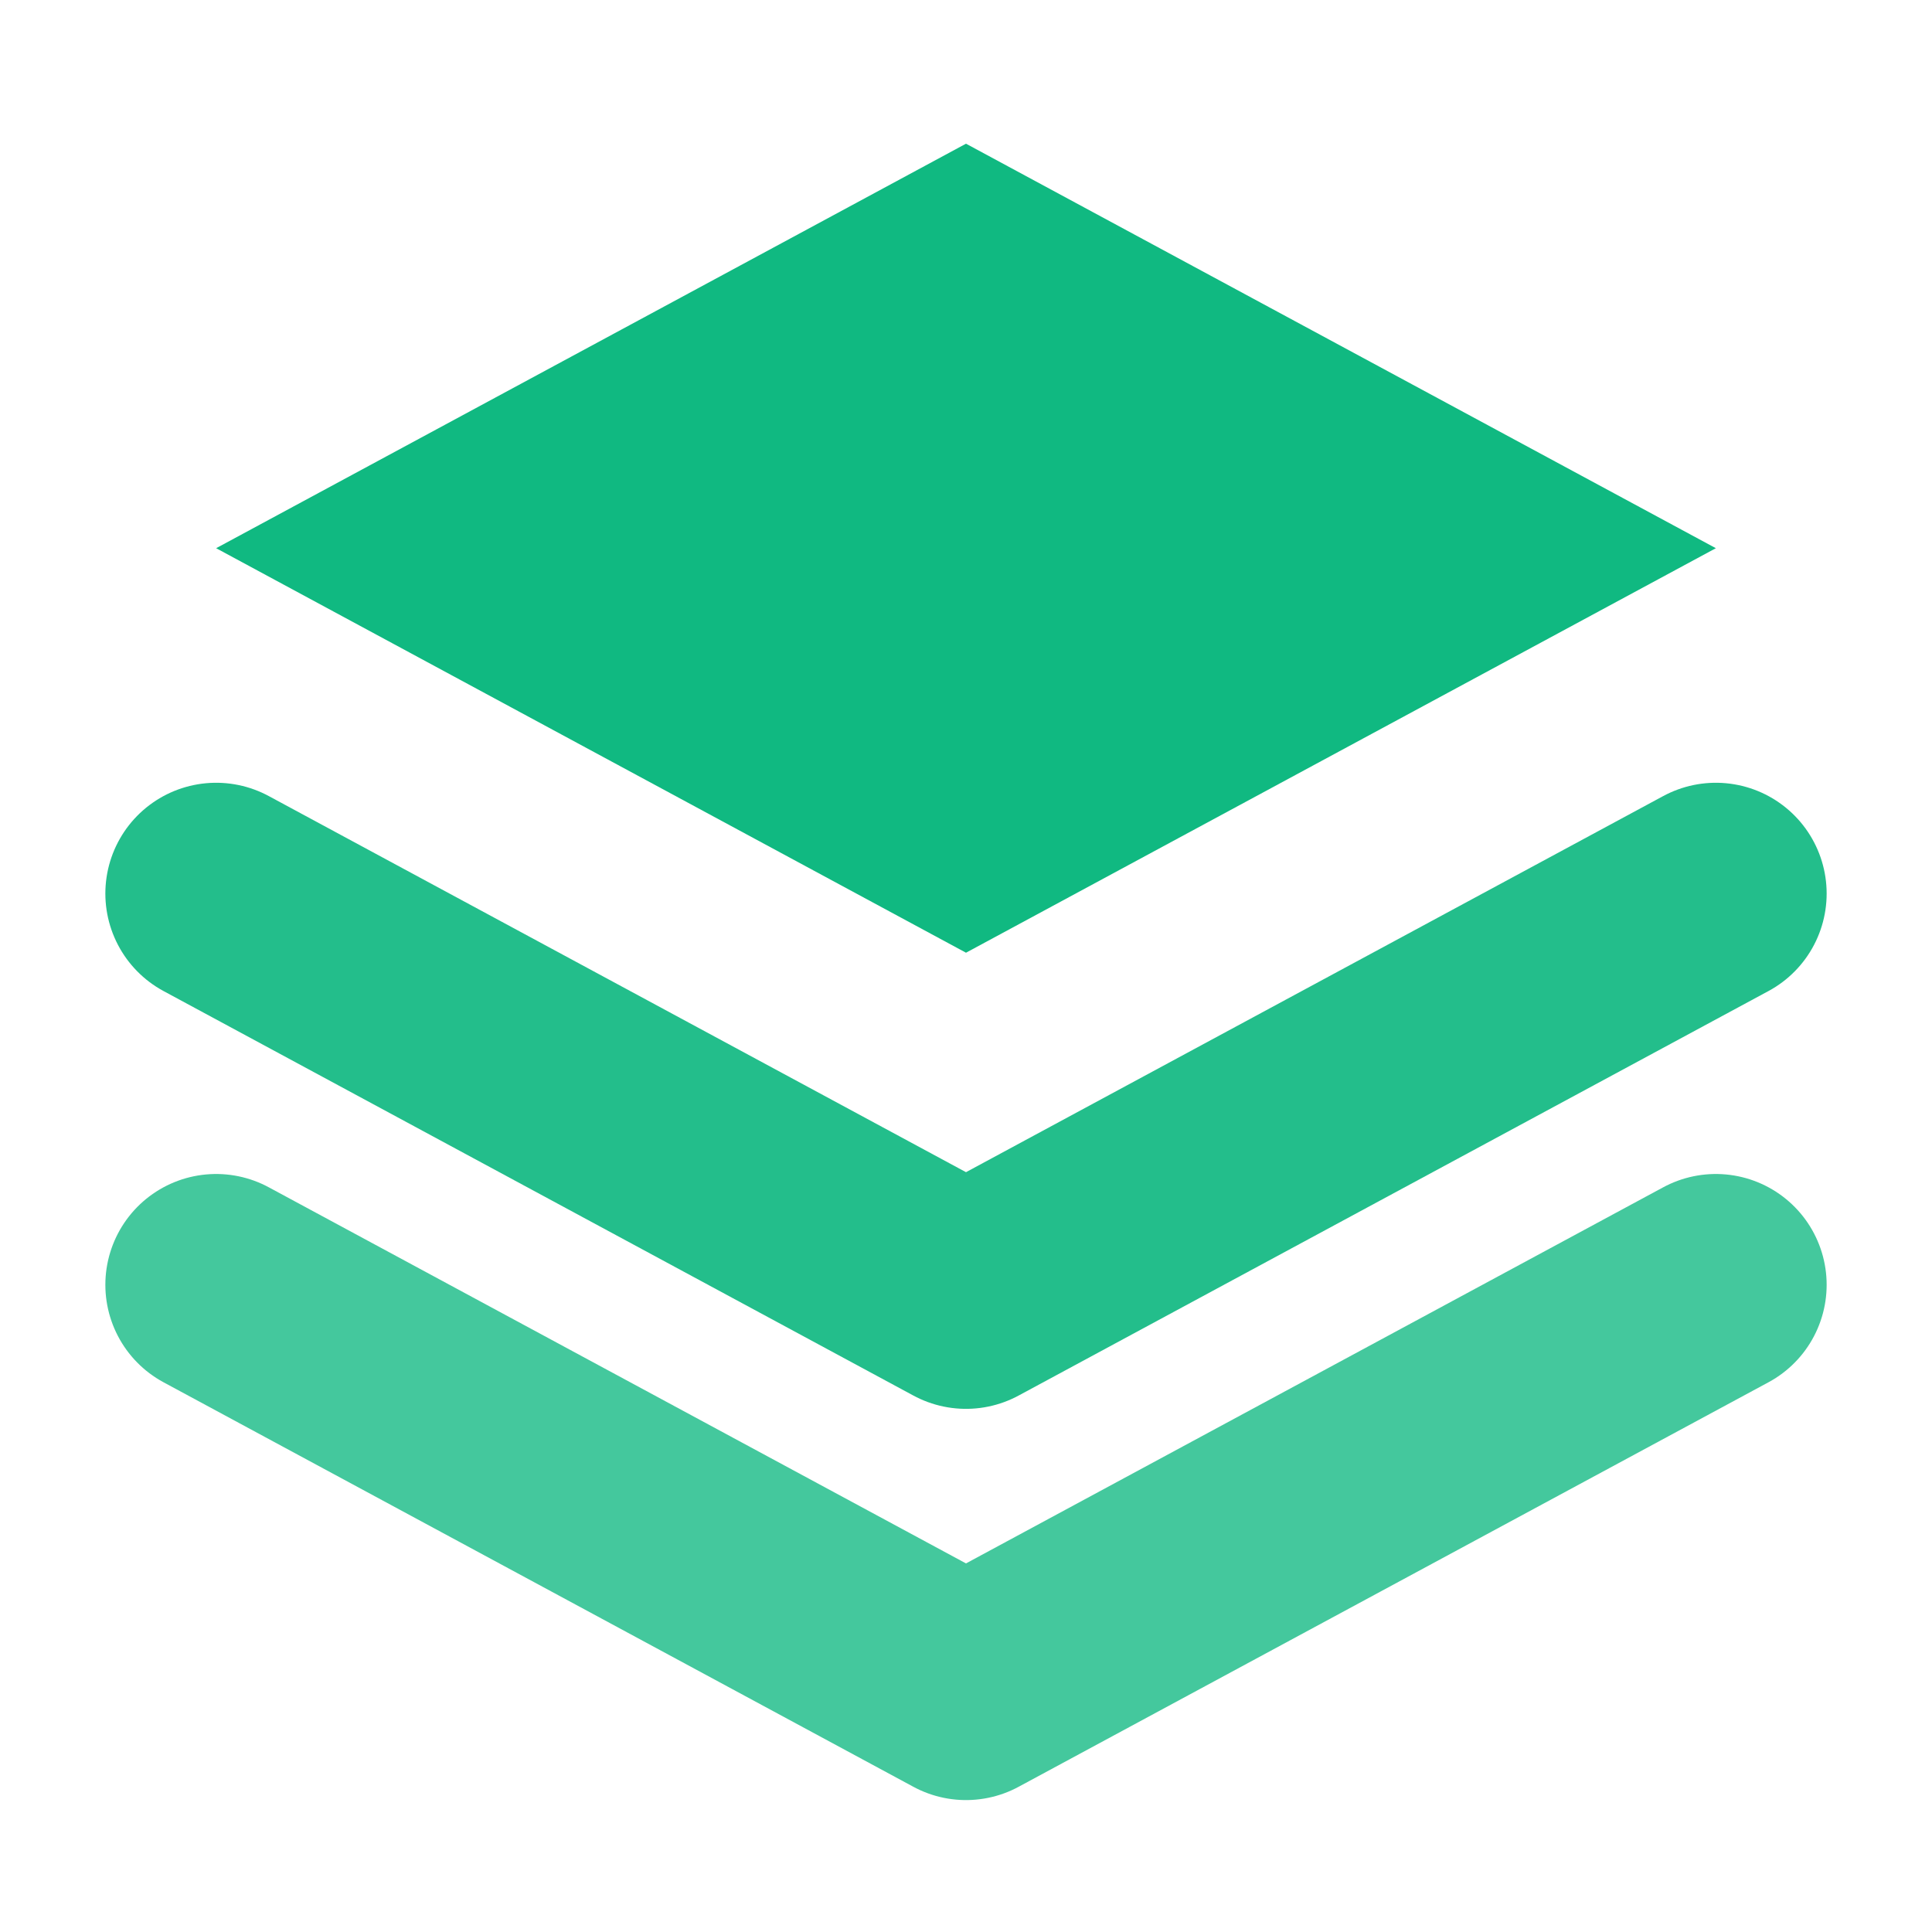
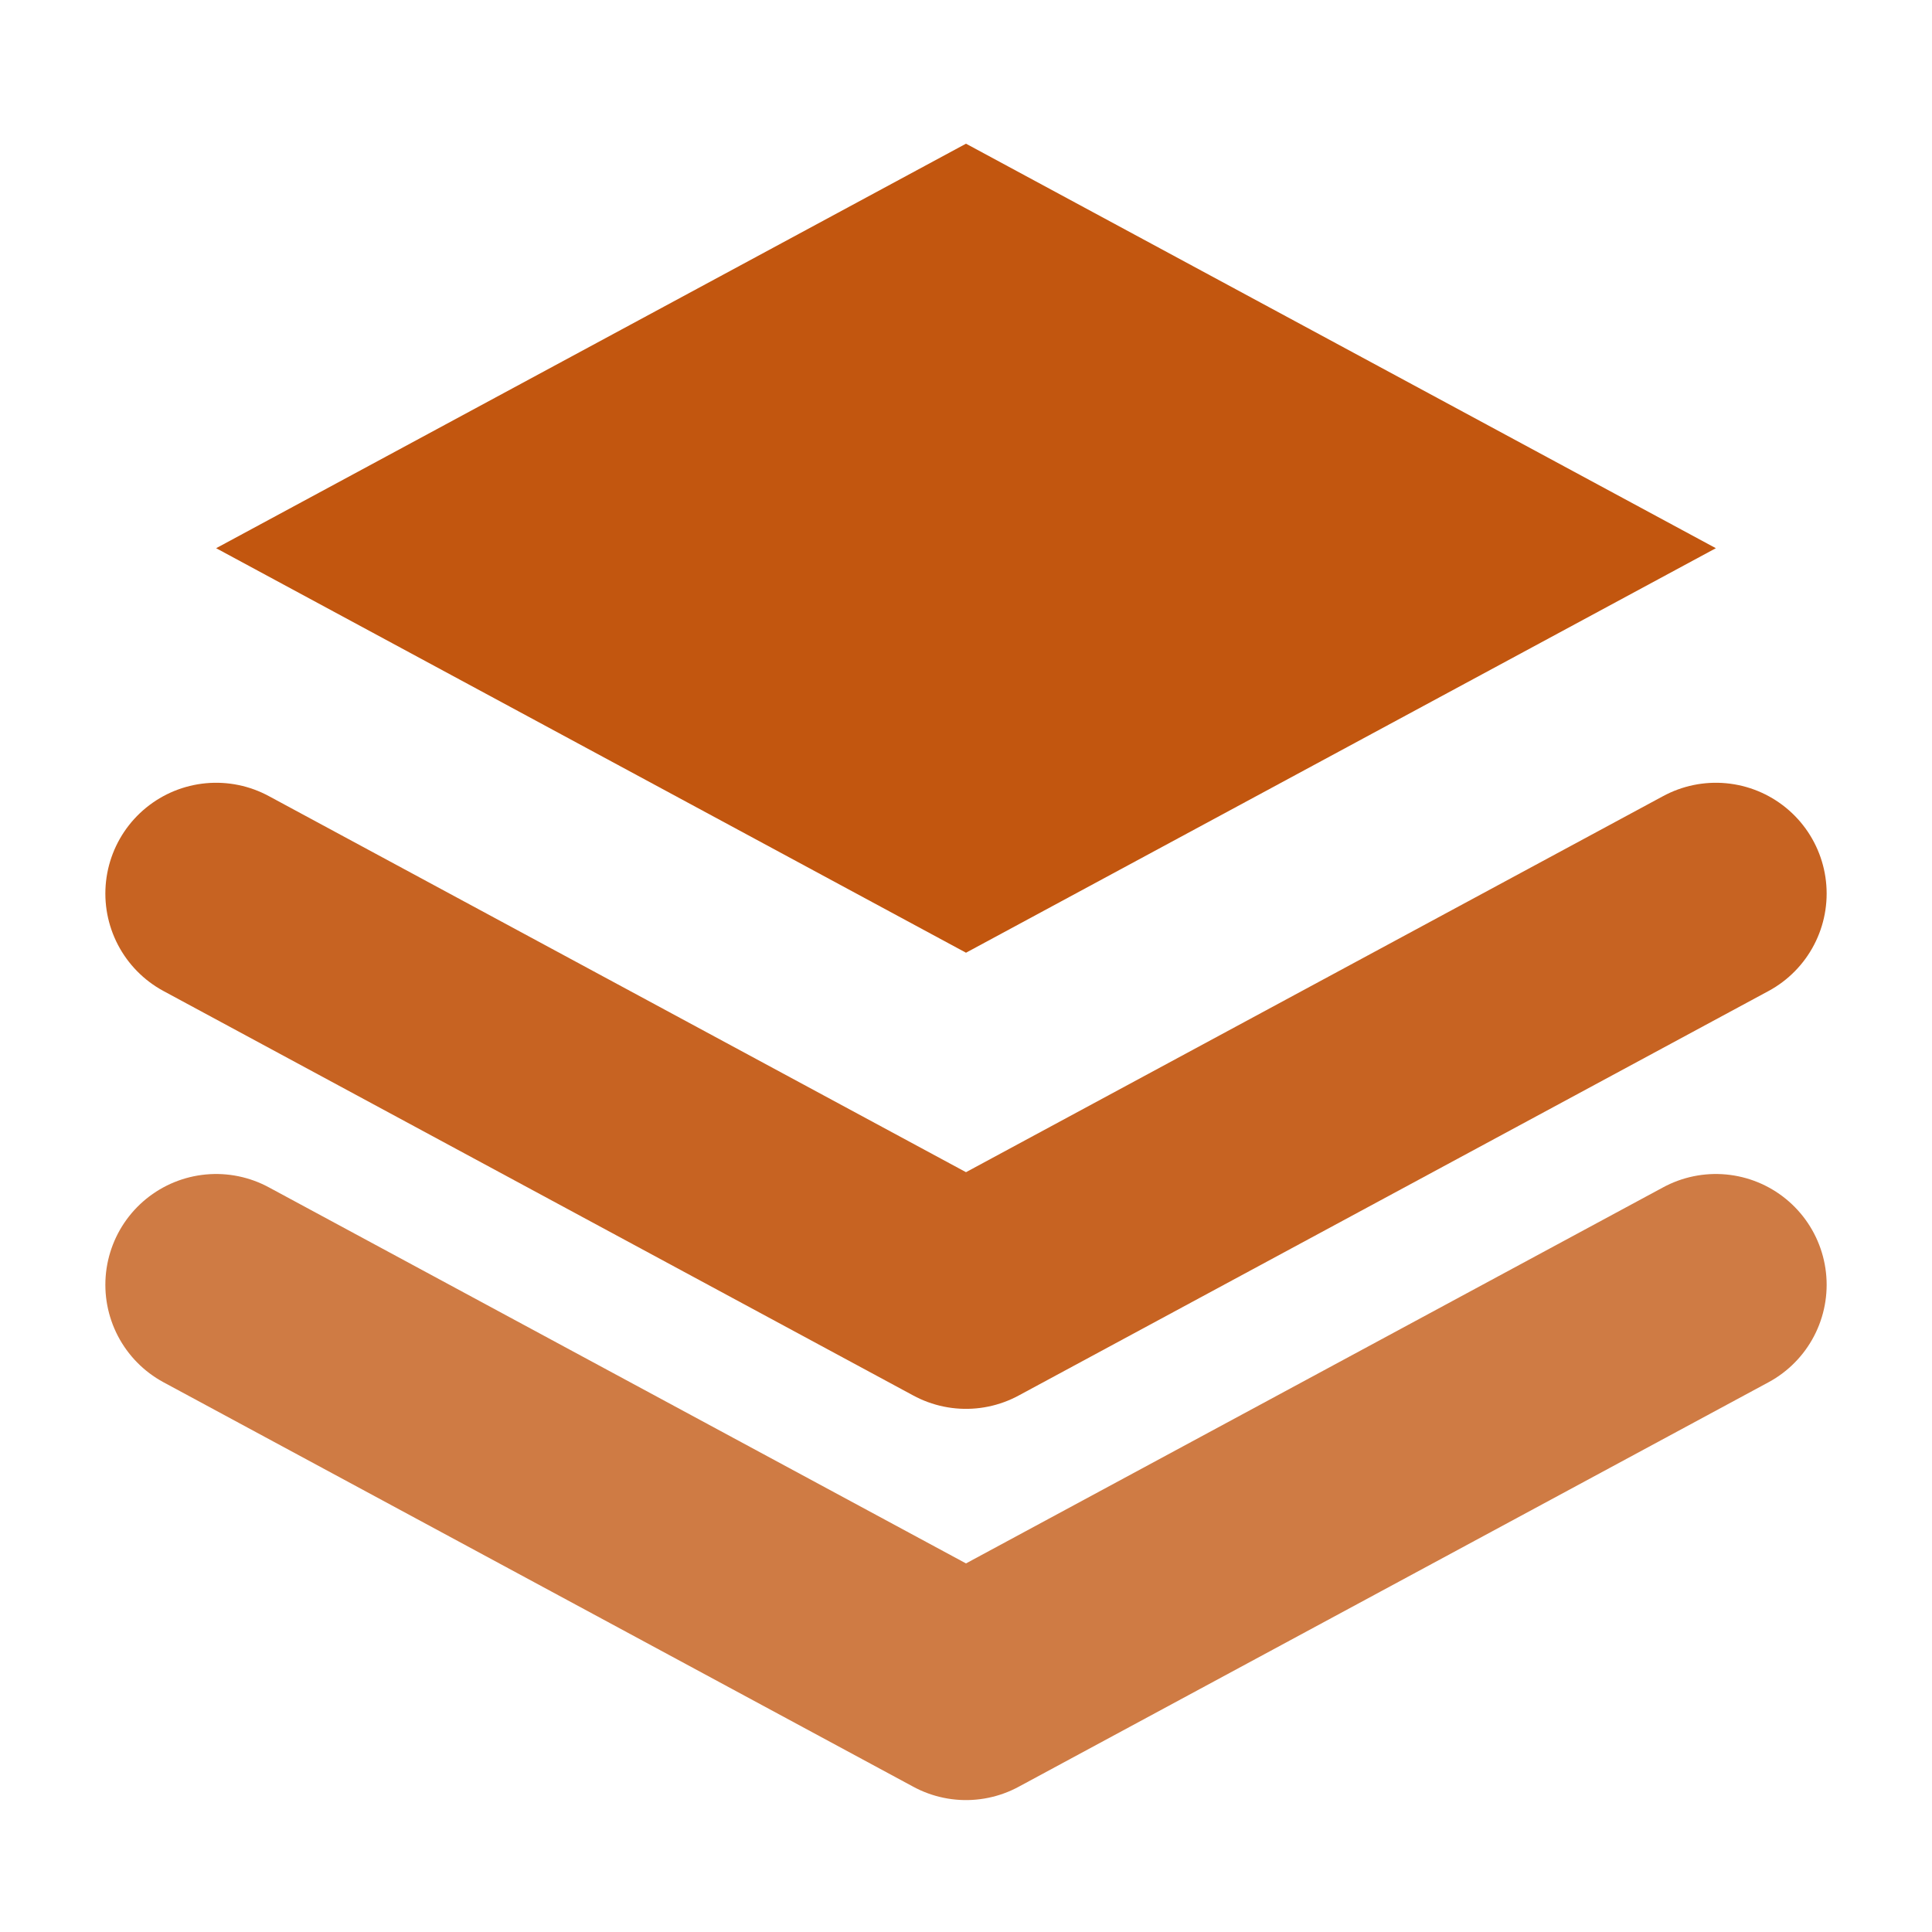
<svg xmlns="http://www.w3.org/2000/svg" viewBox="0 0 32 32">
-   <path d="M16 2.38 28.42 9.08 16 15.78 3.58 9.08Z" fill="#10b981" />
-   <path d="M3.58 14.8 16 21.5 28.42 14.8" fill="none" stroke="#10b981" stroke-width="3.67" stroke-linecap="round" stroke-linejoin="round" opacity="0.92" />
-   <path d="M3.58 21.28 16 27.98 28.42 21.28" fill="none" stroke="#10b981" stroke-width="3.67" stroke-linecap="round" stroke-linejoin="round" opacity="0.78" />
+   <path d="M16 2.38 28.42 9.08 16 15.78 3.58 9.08Z" fill="#c2560f" />
+   <path d="M3.58 14.8 16 21.5 28.42 14.8" fill="none" stroke="#c2560f" stroke-width="3.67" stroke-linecap="round" stroke-linejoin="round" opacity="0.92" />
+   <path d="M3.58 21.28 16 27.98 28.42 21.28" fill="none" stroke="#c2560f" stroke-width="3.67" stroke-linecap="round" stroke-linejoin="round" opacity="0.78" />
</svg>
